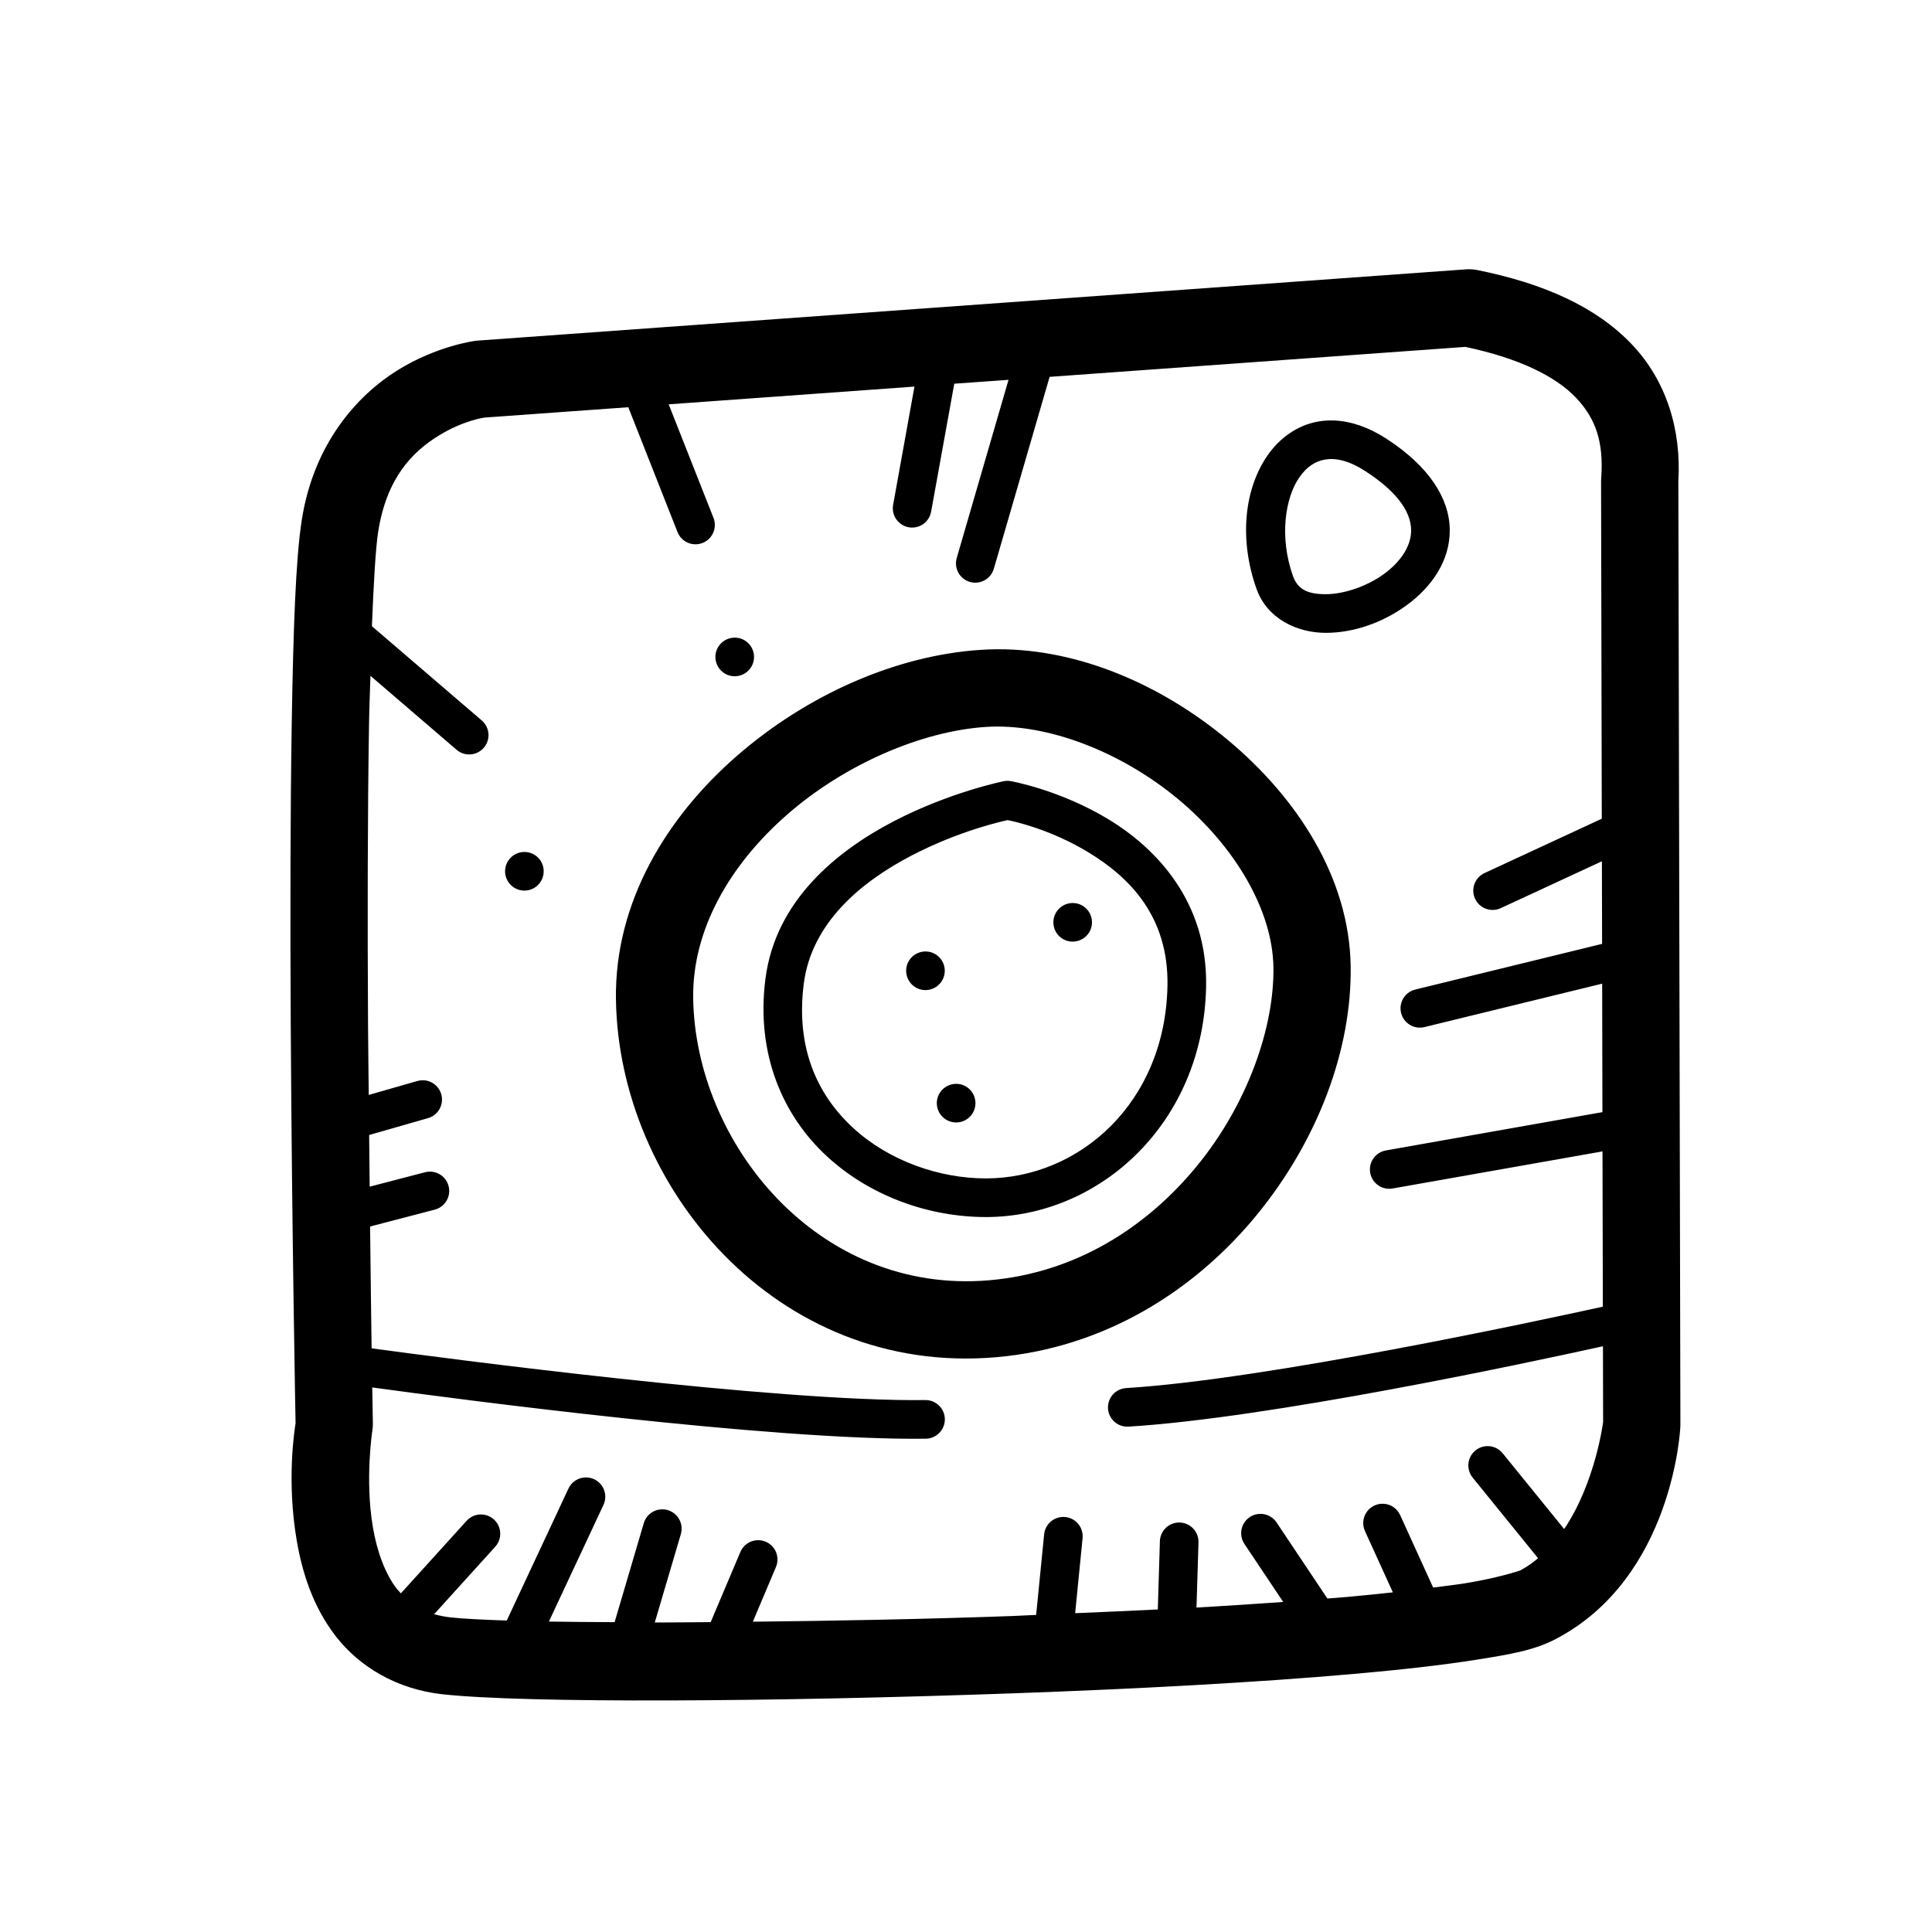
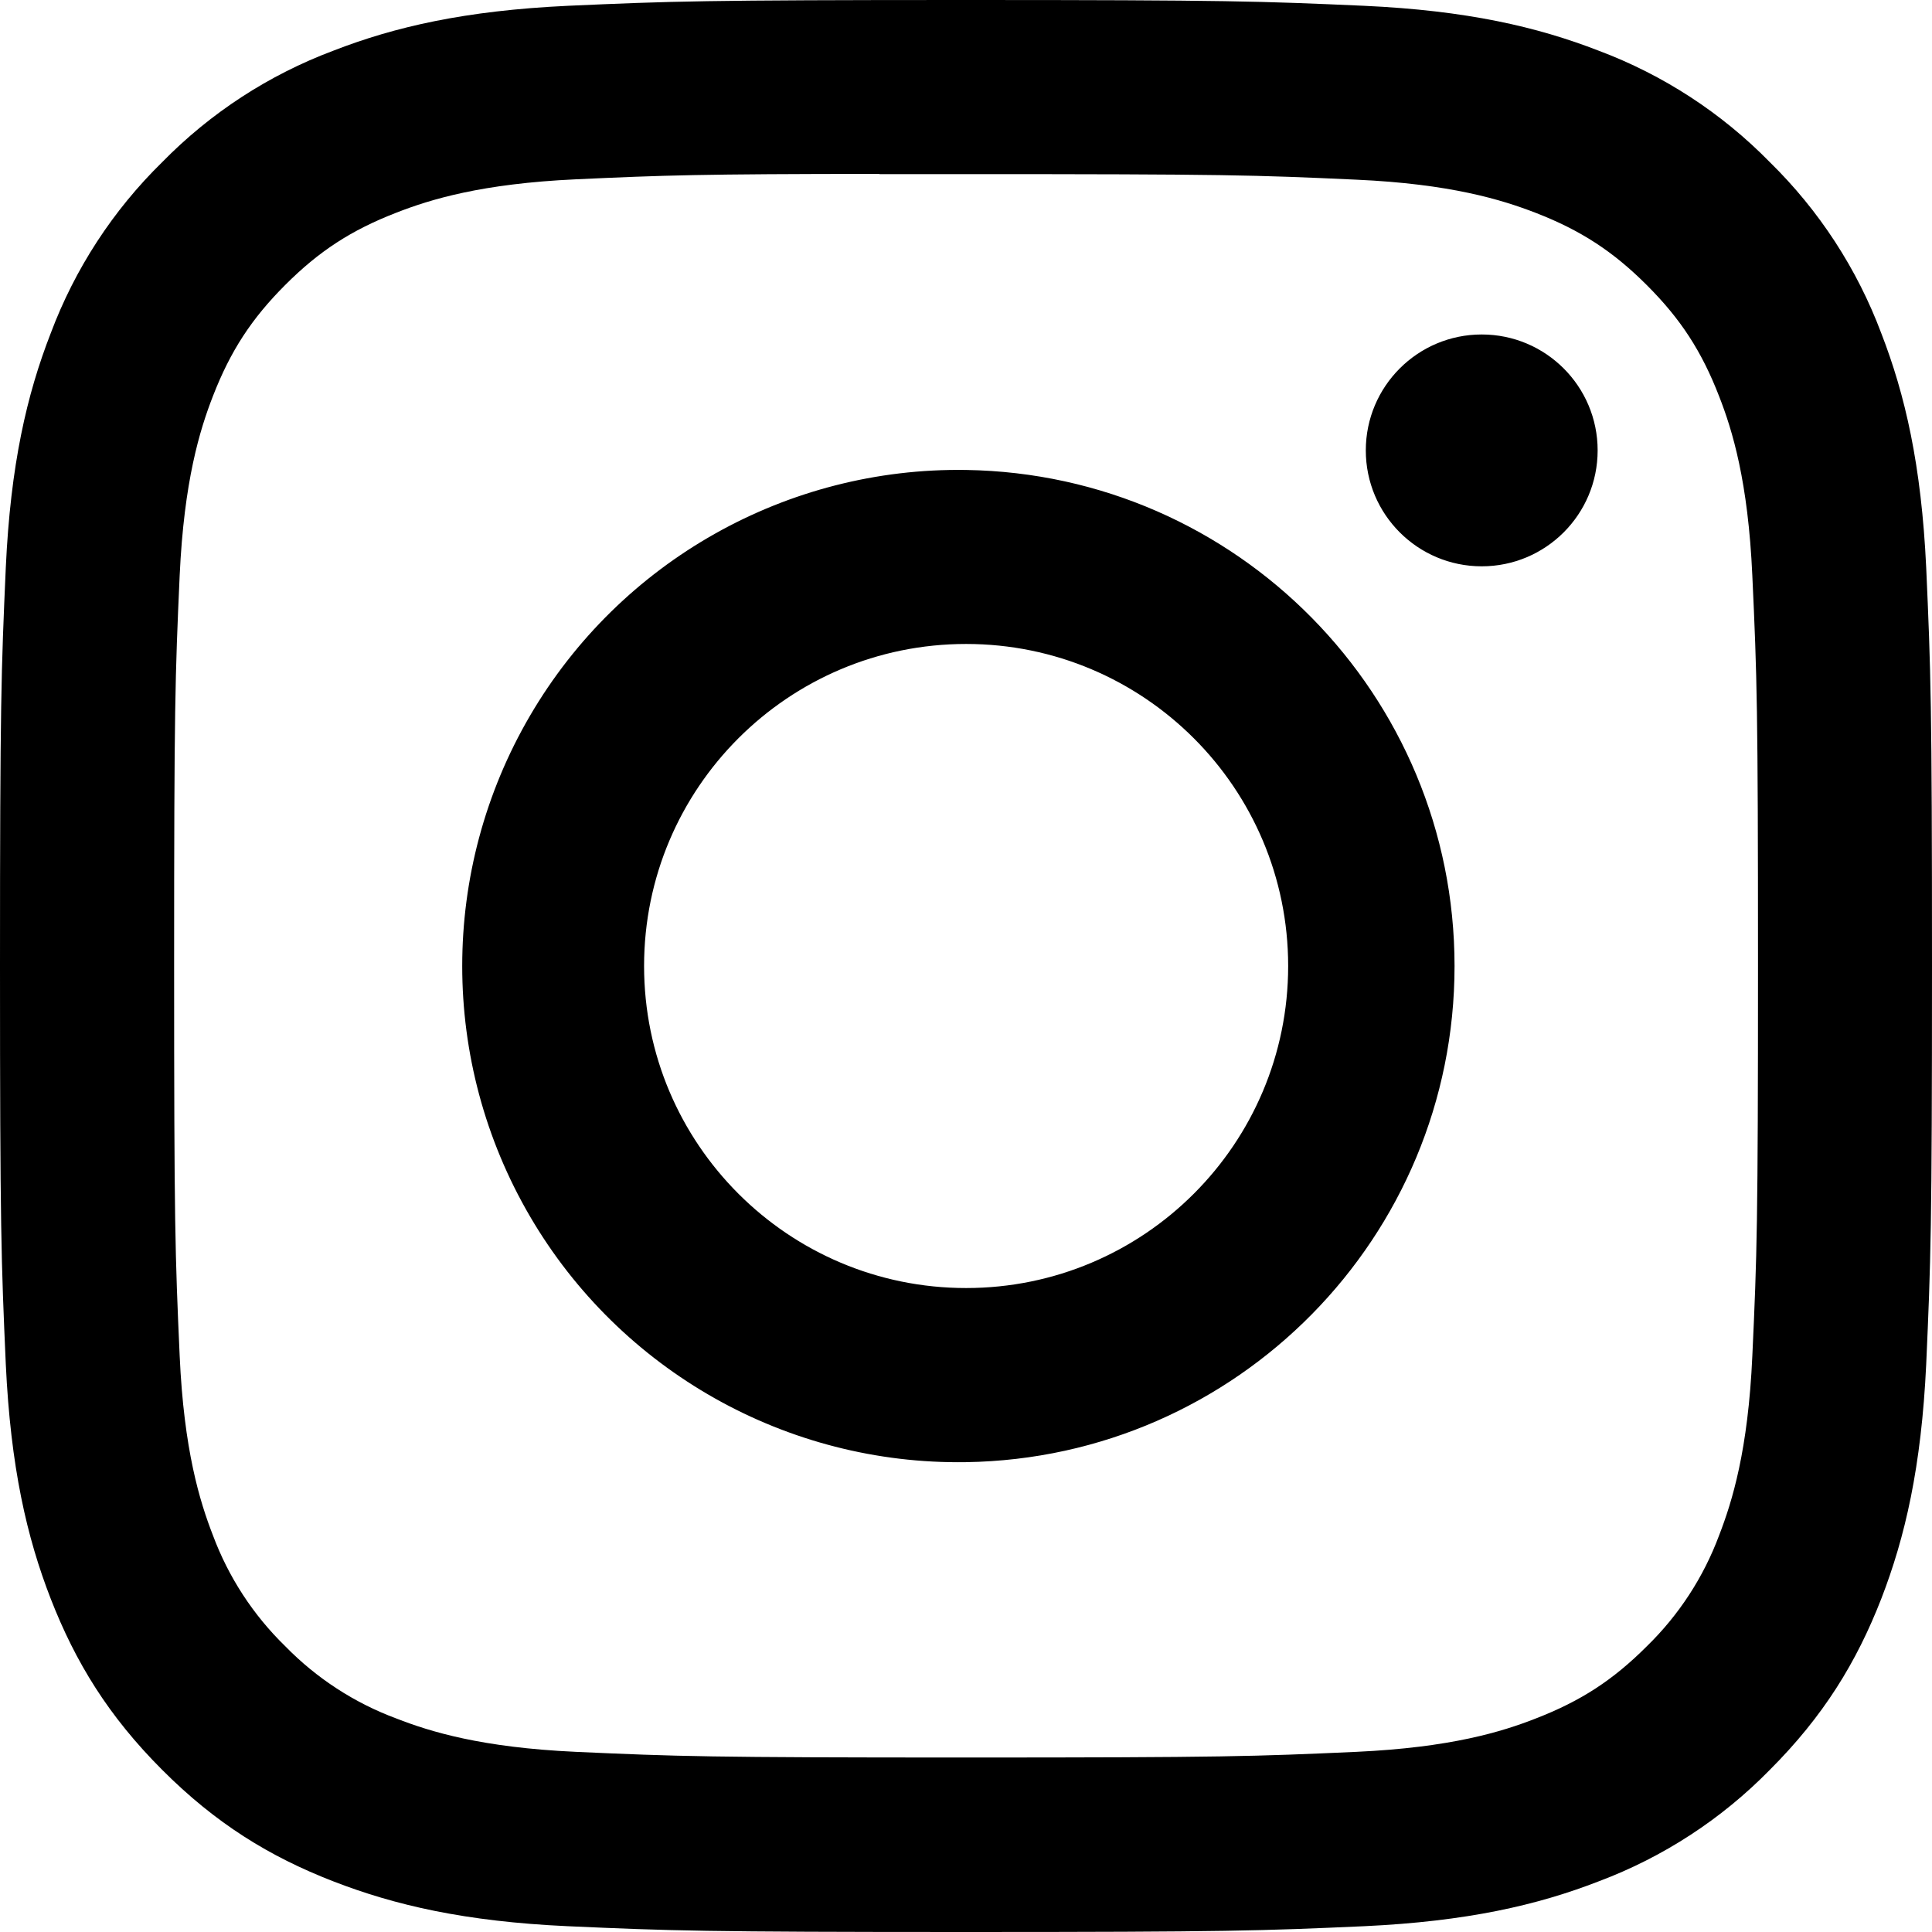
- <svg xmlns="http://www.w3.org/2000/svg" viewBox="0 0 100 100" width="50px" height="50px">
-   <path d="M 76.053 13.936 A 2 2 0 0 0 75.912 13.939 L 24.703 17.631 A 2 2 0 0 0 24.594 17.643 C 24.594 17.643 22.613 17.893 20.561 19.174 C 18.508 20.455 16.24 22.939 15.619 26.92 C 15.302 28.952 15.18 32.631 15.102 37.334 C 15.024 42.037 15.019 47.645 15.049 53.039 C 15.108 63.781 15.297 73.584 15.299 73.668 C 15.235 74.062 14.833 76.669 15.359 79.74 C 15.643 81.395 16.201 83.181 17.398 84.715 C 18.595 86.249 20.511 87.438 22.918 87.697 C 27.249 88.164 39.926 88.095 52.533 87.643 C 58.837 87.417 65.051 87.085 70.029 86.646 C 72.519 86.427 74.697 86.182 76.451 85.902 C 78.206 85.623 79.429 85.416 80.564 84.816 C 86.62 81.617 86.971 73.891 86.971 73.891 A 2 2 0 0 0 86.977 73.729 L 86.871 24.912 C 87.033 22.247 86.253 19.696 84.449 17.809 C 82.611 15.885 79.916 14.672 76.451 13.975 A 2 2 0 0 0 76.053 13.936 z M 75.848 17.955 C 78.686 18.556 80.538 19.504 81.559 20.572 C 82.606 21.668 83.016 22.899 82.877 24.768 A 2 2 0 0 0 82.871 24.922 L 82.908 42.377 L 76.836 45.191 A 1 1 0 0 0 77.678 47.006 L 82.914 44.58 L 82.924 48.855 L 73.254 51.219 A 1 1 0 0 0 73.729 53.162 L 82.928 50.914 L 82.941 57.564 L 71.742 59.545 A 1 1 0 1 0 72.092 61.514 L 82.945 59.596 L 82.963 67.633 C 79.549 68.383 65.536 71.399 58.301 71.846 A 1 1 0 1 0 58.424 73.842 C 65.732 73.39 78.826 70.594 82.969 69.682 L 82.977 73.6 C 82.973 73.631 82.578 76.746 80.961 79.143 L 77.785 75.23 A 1 1 0 0 0 77.002 74.85 A 1 1 0 0 0 76.232 76.49 L 79.611 80.654 C 79.327 80.889 79.027 81.106 78.695 81.281 C 78.627 81.317 77.423 81.698 75.82 81.953 C 75.344 82.029 74.741 82.099 74.18 82.172 L 72.477 78.432 A 1 1 0 0 0 71.518 77.834 A 1 1 0 0 0 70.656 79.26 L 72.094 82.42 C 71.316 82.502 70.546 82.586 69.678 82.662 C 69.372 82.689 69.02 82.712 68.705 82.738 L 66.082 78.812 A 1 1 0 0 0 65.238 78.357 A 1 1 0 0 0 64.418 79.924 L 66.418 82.916 C 64.984 83.019 63.491 83.118 61.93 83.207 L 62.033 79.848 A 1 1 0 0 0 61.051 78.805 A 1 1 0 0 0 60.035 79.787 L 59.928 83.305 C 58.533 83.377 57.094 83.437 55.65 83.498 L 56.033 79.627 A 1 1 0 0 0 55.023 78.516 A 1 1 0 0 0 54.043 79.43 L 53.631 83.588 C 53.209 83.604 52.814 83.629 52.391 83.645 C 47.78 83.81 43.232 83.894 38.967 83.939 L 40.158 81.121 A 1 1 0 0 0 39.229 79.719 A 1 1 0 0 0 38.316 80.342 L 36.785 83.961 C 35.806 83.967 34.803 83.981 33.891 83.98 L 35.236 79.42 A 1 1 0 0 0 34.254 78.123 A 1 1 0 0 0 33.318 78.854 L 31.812 83.963 C 30.629 83.955 29.404 83.951 28.41 83.932 L 31.23 77.906 A 1 1 0 0 0 30.354 76.471 A 1 1 0 0 0 29.418 77.059 L 26.229 83.879 C 25.009 83.837 23.965 83.786 23.346 83.719 C 23.017 83.683 22.733 83.623 22.471 83.551 L 25.625 80.068 A 1 1 0 0 0 24.914 78.387 A 1 1 0 0 0 24.143 78.727 L 20.75 82.471 C 20.685 82.397 20.613 82.333 20.551 82.254 C 19.933 81.462 19.515 80.303 19.303 79.064 C 18.878 76.587 19.273 74.047 19.273 74.047 A 2 2 0 0 0 19.299 73.68 C 19.299 73.68 19.275 72.219 19.268 71.814 C 23.589 72.406 39.948 74.571 47.918 74.467 A 1 1 0 1 0 47.891 72.467 C 40.148 72.568 22.984 70.298 19.234 69.789 C 19.206 68.071 19.193 66.404 19.156 63.484 L 22.494 62.613 A 1 1 0 0 0 22.256 60.643 A 1 1 0 0 0 21.99 60.678 L 19.135 61.422 C 19.125 60.539 19.117 59.684 19.107 58.748 L 22.139 57.879 A 1 1 0 0 0 21.852 55.914 A 1 1 0 0 0 21.586 55.957 L 19.086 56.674 C 19.075 55.351 19.056 54.386 19.049 53.018 C 19.019 47.641 19.024 42.053 19.102 37.4 C 19.117 36.487 19.151 35.819 19.174 34.98 L 23.633 38.809 A 1 1 0 1 0 24.936 37.291 L 19.25 32.412 C 19.338 30.197 19.444 28.356 19.572 27.537 C 20.015 24.701 21.371 23.382 22.678 22.566 C 23.978 21.755 25.075 21.615 25.086 21.613 L 32.52 21.078 L 35.068 27.539 A 1 1 0 1 0 36.93 26.805 L 34.611 20.928 L 47.332 20.01 L 46.234 26.096 A 1 1 0 1 0 48.201 26.451 L 49.393 19.861 L 52.201 19.66 L 49.525 28.865 A 1 1 0 1 0 51.445 29.424 L 54.328 19.506 L 75.848 17.955 z M 69.09 21.766 C 68.802 21.752 68.518 21.769 68.242 21.816 C 67.139 22.006 66.225 22.683 65.609 23.57 C 64.379 25.345 64.139 27.955 65.037 30.48 C 65.59 32.035 67.147 32.752 68.611 32.756 C 70.075 32.759 71.594 32.219 72.828 31.312 C 74.062 30.406 75.058 29.055 75.039 27.416 C 75.02 25.777 73.948 24.126 71.76 22.707 C 70.862 22.125 69.954 21.807 69.09 21.766 z M 69.002 23.762 C 69.455 23.783 70.004 23.954 70.672 24.387 C 72.532 25.593 73.03 26.644 73.039 27.439 C 73.048 28.235 72.531 29.05 71.645 29.701 C 70.758 30.352 69.549 30.758 68.615 30.756 C 67.682 30.754 67.171 30.511 66.922 29.811 C 66.216 27.826 66.507 25.785 67.252 24.711 C 67.624 24.174 68.06 23.876 68.58 23.787 C 68.71 23.765 68.851 23.755 69.002 23.762 z M 38.201 33.018 C 37.817 32.951 37.412 33.115 37.188 33.463 C 36.889 33.927 37.024 34.545 37.488 34.844 C 37.952 35.143 38.57 35.009 38.869 34.545 C 39.168 34.081 39.035 33.461 38.57 33.162 C 38.454 33.088 38.329 33.04 38.201 33.018 z M 51.633 33.605 C 51.349 33.606 51.065 33.617 50.781 33.635 C 46.379 33.918 41.777 35.96 38.146 39.121 C 34.515 42.282 31.81 46.687 31.881 51.717 C 32.016 61.399 40.176 71.227 51.549 70.25 C 57.223 69.763 61.876 66.754 65.039 62.898 C 68.203 59.042 69.98 54.336 69.91 49.988 C 69.836 45.43 67.136 41.282 63.533 38.285 C 60.155 35.476 55.892 33.59 51.633 33.605 z M 51.039 37.625 C 54.207 37.421 58.036 38.916 60.977 41.361 C 63.917 43.806 65.864 47.1 65.912 50.053 C 65.963 53.216 64.544 57.194 61.945 60.361 C 59.347 63.528 55.673 65.882 51.207 66.266 C 42.302 67.031 35.983 59.13 35.879 51.66 C 35.829 48.114 37.786 44.737 40.773 42.137 C 43.761 39.536 47.734 37.837 51.039 37.625 z M 52.127 40.416 A 1 1 0 0 0 51.951 40.436 C 51.951 40.436 49.174 40.993 46.262 42.508 C 43.35 44.023 40.136 46.59 39.617 50.674 C 39.12 54.585 40.536 57.762 42.803 59.852 C 45.07 61.941 48.133 63.002 51.059 62.994 C 56.957 62.978 62.301 58.099 62.428 51.049 C 62.506 46.691 59.876 43.92 57.359 42.398 C 54.843 40.877 52.326 40.432 52.326 40.432 A 1 1 0 0 0 52.127 40.416 z M 52.154 42.449 C 52.418 42.501 54.309 42.891 56.324 44.109 C 58.483 45.415 60.492 47.451 60.428 51.014 C 60.319 57.085 55.862 60.982 51.053 60.994 C 48.624 61.001 46.005 60.083 44.158 58.381 C 42.311 56.678 41.179 54.251 41.602 50.926 C 42.002 47.773 44.558 45.649 47.186 44.281 C 49.654 42.997 51.874 42.509 52.154 42.449 z M 27.312 44.111 C 26.929 44.045 26.525 44.209 26.301 44.557 C 26.003 45.021 26.138 45.639 26.602 45.938 C 27.066 46.236 27.683 46.103 27.982 45.639 C 28.28 45.175 28.148 44.555 27.684 44.256 C 27.568 44.181 27.44 44.133 27.312 44.111 z M 55.693 46.754 C 55.309 46.688 54.906 46.849 54.682 47.197 C 54.384 47.661 54.516 48.281 54.98 48.58 C 55.444 48.878 56.064 48.743 56.363 48.279 C 56.661 47.815 56.526 47.196 56.062 46.898 C 55.947 46.824 55.821 46.776 55.693 46.754 z M 48.074 49.262 C 47.69 49.195 47.285 49.357 47.061 49.705 C 46.763 50.169 46.897 50.789 47.361 51.088 C 47.825 51.387 48.443 51.251 48.742 50.787 C 49.041 50.323 48.907 49.705 48.443 49.406 C 48.327 49.332 48.202 49.284 48.074 49.262 z M 49.662 56.113 C 49.278 56.047 48.873 56.211 48.648 56.559 C 48.35 57.023 48.485 57.641 48.949 57.939 C 49.413 58.237 50.031 58.105 50.33 57.641 C 50.629 57.177 50.495 56.557 50.031 56.258 C 49.915 56.183 49.79 56.135 49.662 56.113 z" />
+ <svg xmlns="http://www.w3.org/2000/svg" width="16" height="16" fill="currentColor" class="bi bi-instagram" viewBox="0 0 16 16">
+   <path d="M8 0C5.829 0 5.556.01 4.703.048 3.85.088 3.269.222 2.76.42a3.9 3.9 0 0 0-1.417.923A3.9 3.9 0 0 0 .42 2.76C.222 3.268.087 3.85.048 4.7.01 5.555 0 5.827 0 8.001c0 2.172.01 2.444.048 3.297.04.852.174 1.433.372 1.942.205.526.478.972.923 1.417.444.445.89.719 1.416.923.51.198 1.09.333 1.942.372C5.555 15.99 5.827 16 8 16s2.444-.01 3.298-.048c.851-.04 1.434-.174 1.943-.372a3.9 3.9 0 0 0 1.416-.923c.445-.445.718-.891.923-1.417.197-.509.332-1.09.372-1.942C15.99 10.445 16 10.173 16 8s-.01-2.445-.048-3.299c-.04-.851-.175-1.433-.372-1.941a3.9 3.9 0 0 0-.923-1.417A3.9 3.9 0 0 0 13.24.42c-.51-.198-1.092-.333-1.943-.372C10.443.01 10.172 0 7.998 0zm-.717 1.442h.718c2.136 0 2.389.007 3.232.046.78.035 1.204.166 1.486.275.373.145.64.319.92.599s.453.546.598.92c.11.281.24.705.275 1.485.039.843.047 1.096.047 3.231s-.008 2.389-.047 3.232c-.035.78-.166 1.203-.275 1.485a2.5 2.5 0 0 1-.599.919c-.28.28-.546.453-.92.598-.28.11-.704.24-1.485.276-.843.038-1.096.047-3.232.047s-2.39-.009-3.233-.047c-.78-.036-1.203-.166-1.485-.276a2.5 2.5 0 0 1-.92-.598 2.5 2.5 0 0 1-.6-.92c-.109-.281-.24-.705-.275-1.485-.038-.843-.046-1.096-.046-3.233s.008-2.388.046-3.231c.036-.78.166-1.204.276-1.486.145-.373.319-.64.599-.92s.546-.453.92-.598c.282-.11.705-.24 1.485-.276.738-.034 1.024-.044 2.515-.045zm4.988 1.328a.96.96 0 1 0 0 1.92.96.96 0 0 0 0-1.92m-4.27 1.122a4.109 4.109 0 1 0 0 8.217 4.109 4.109 0 0 0 0-8.217m0 1.441a2.667 2.667 0 1 1 0 5.334 2.667 2.667 0 0 1 0-5.334" />
</svg>
